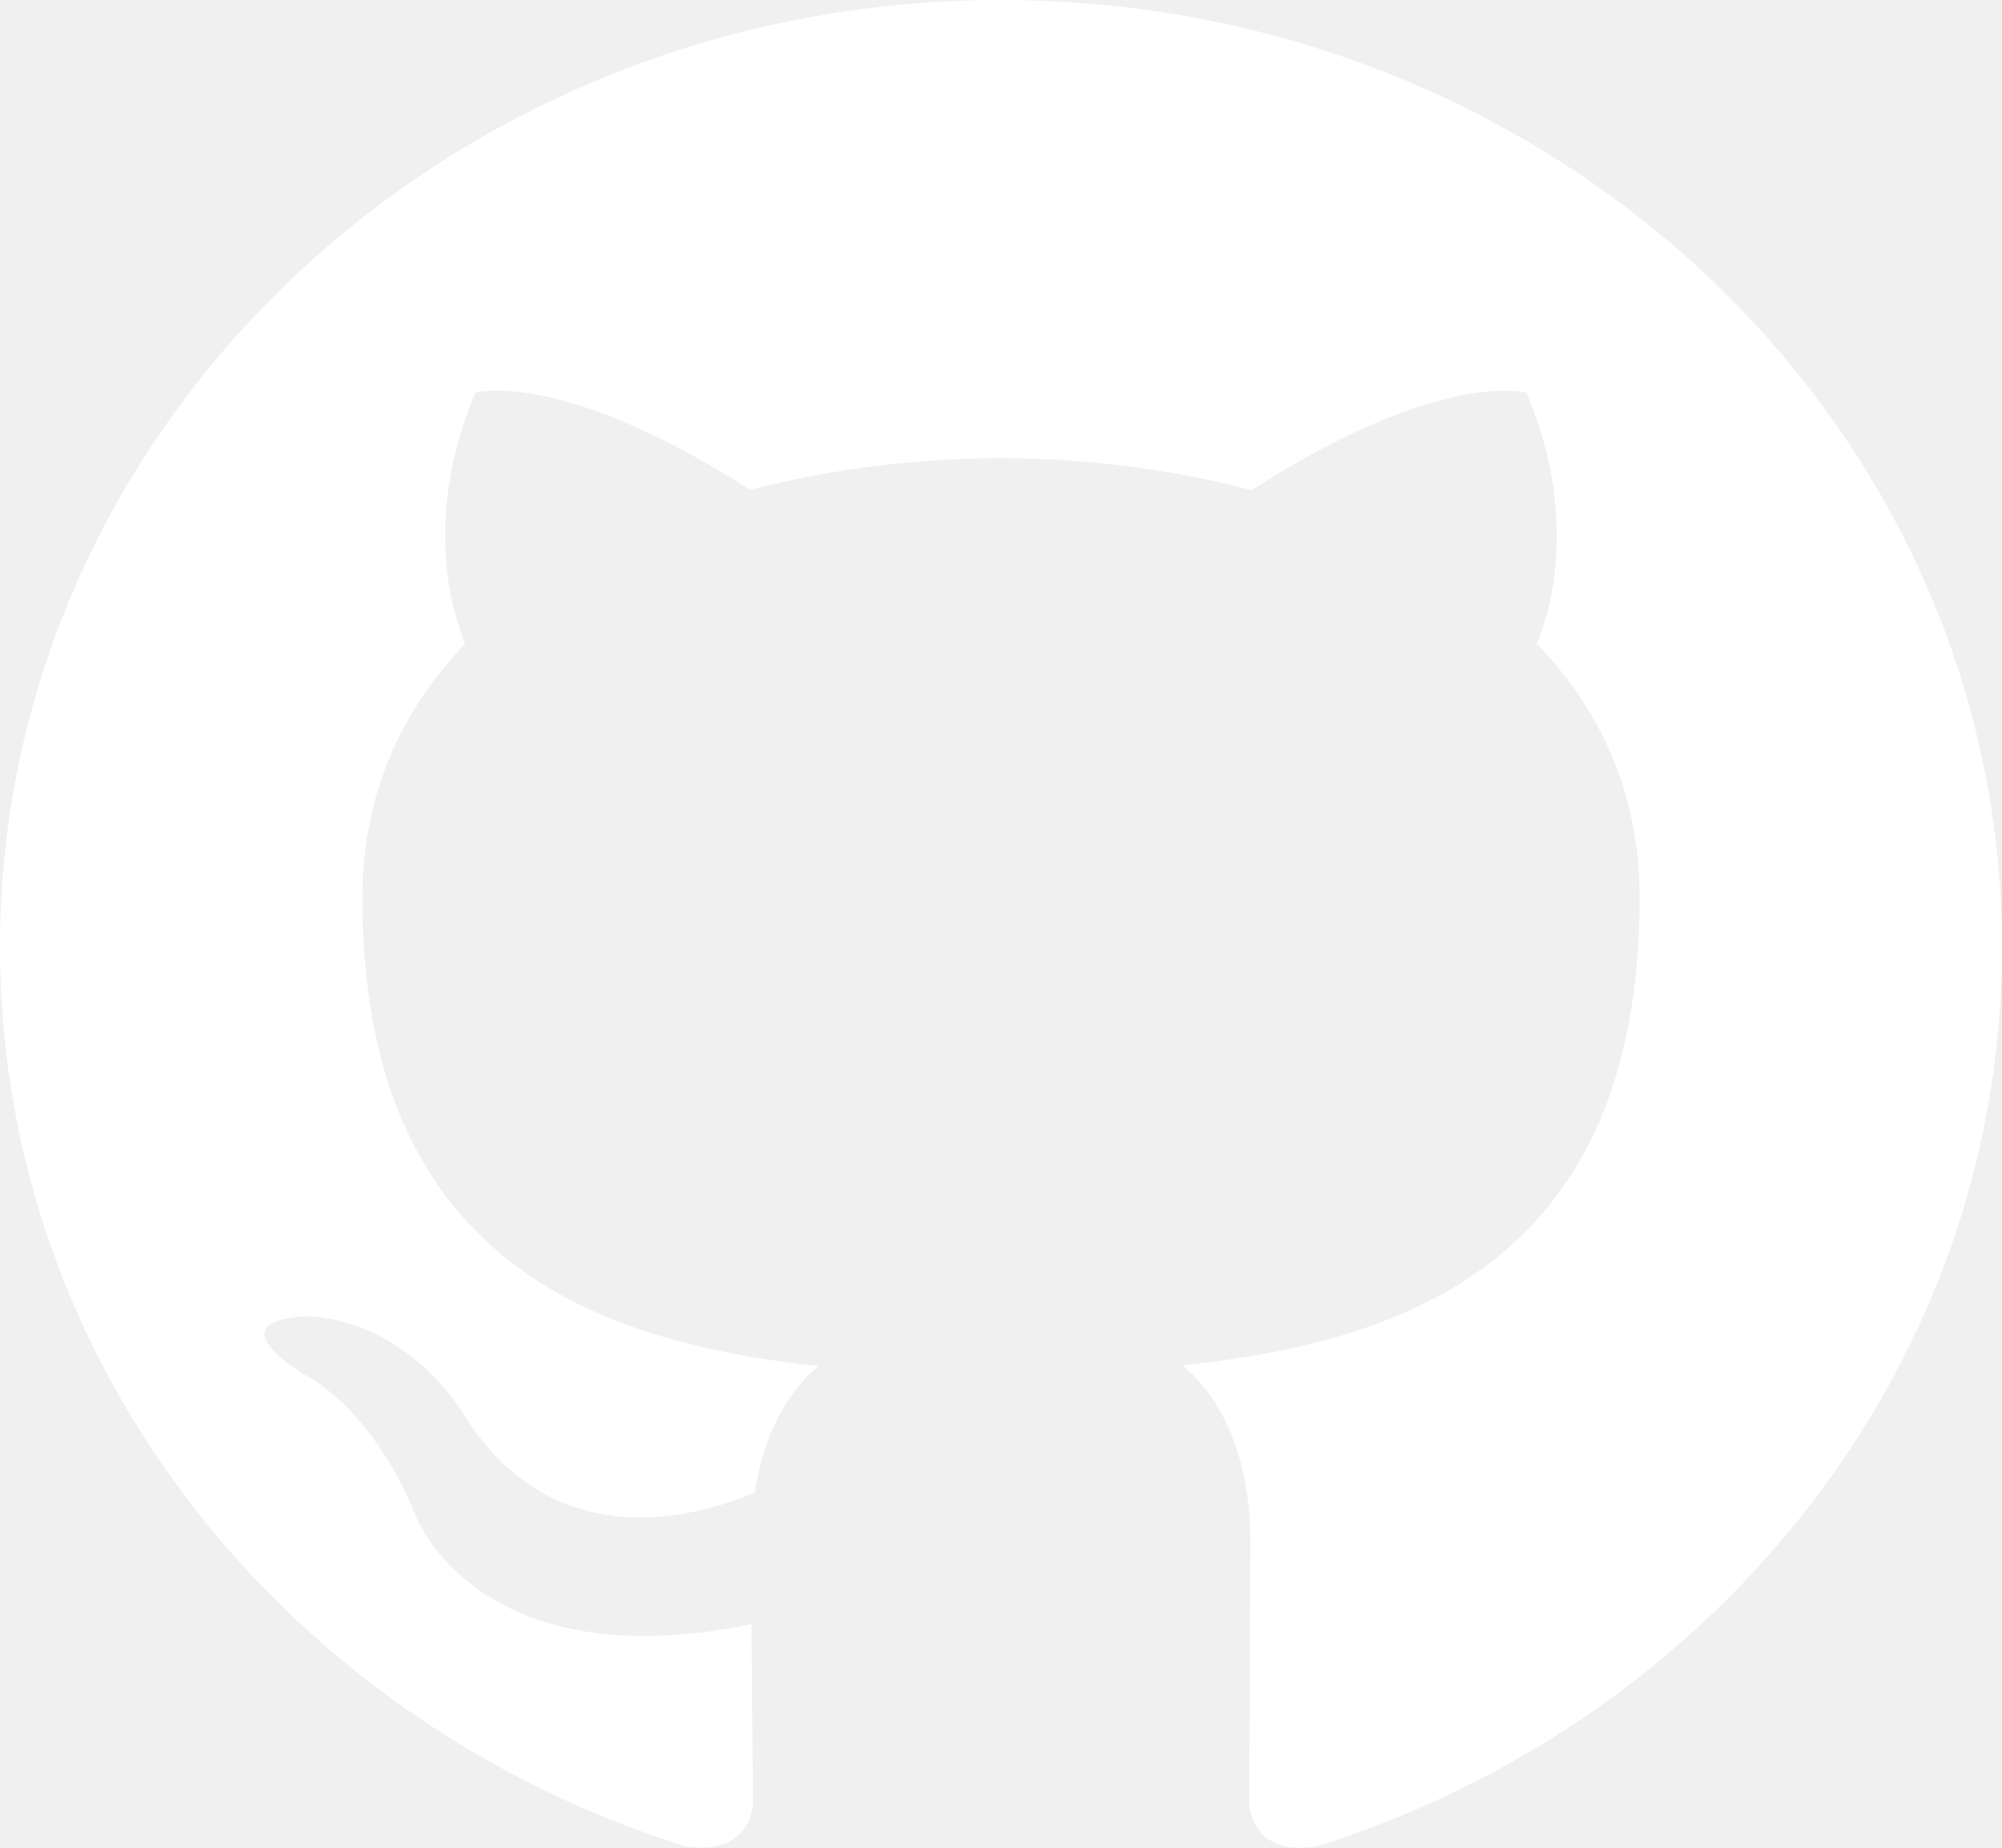
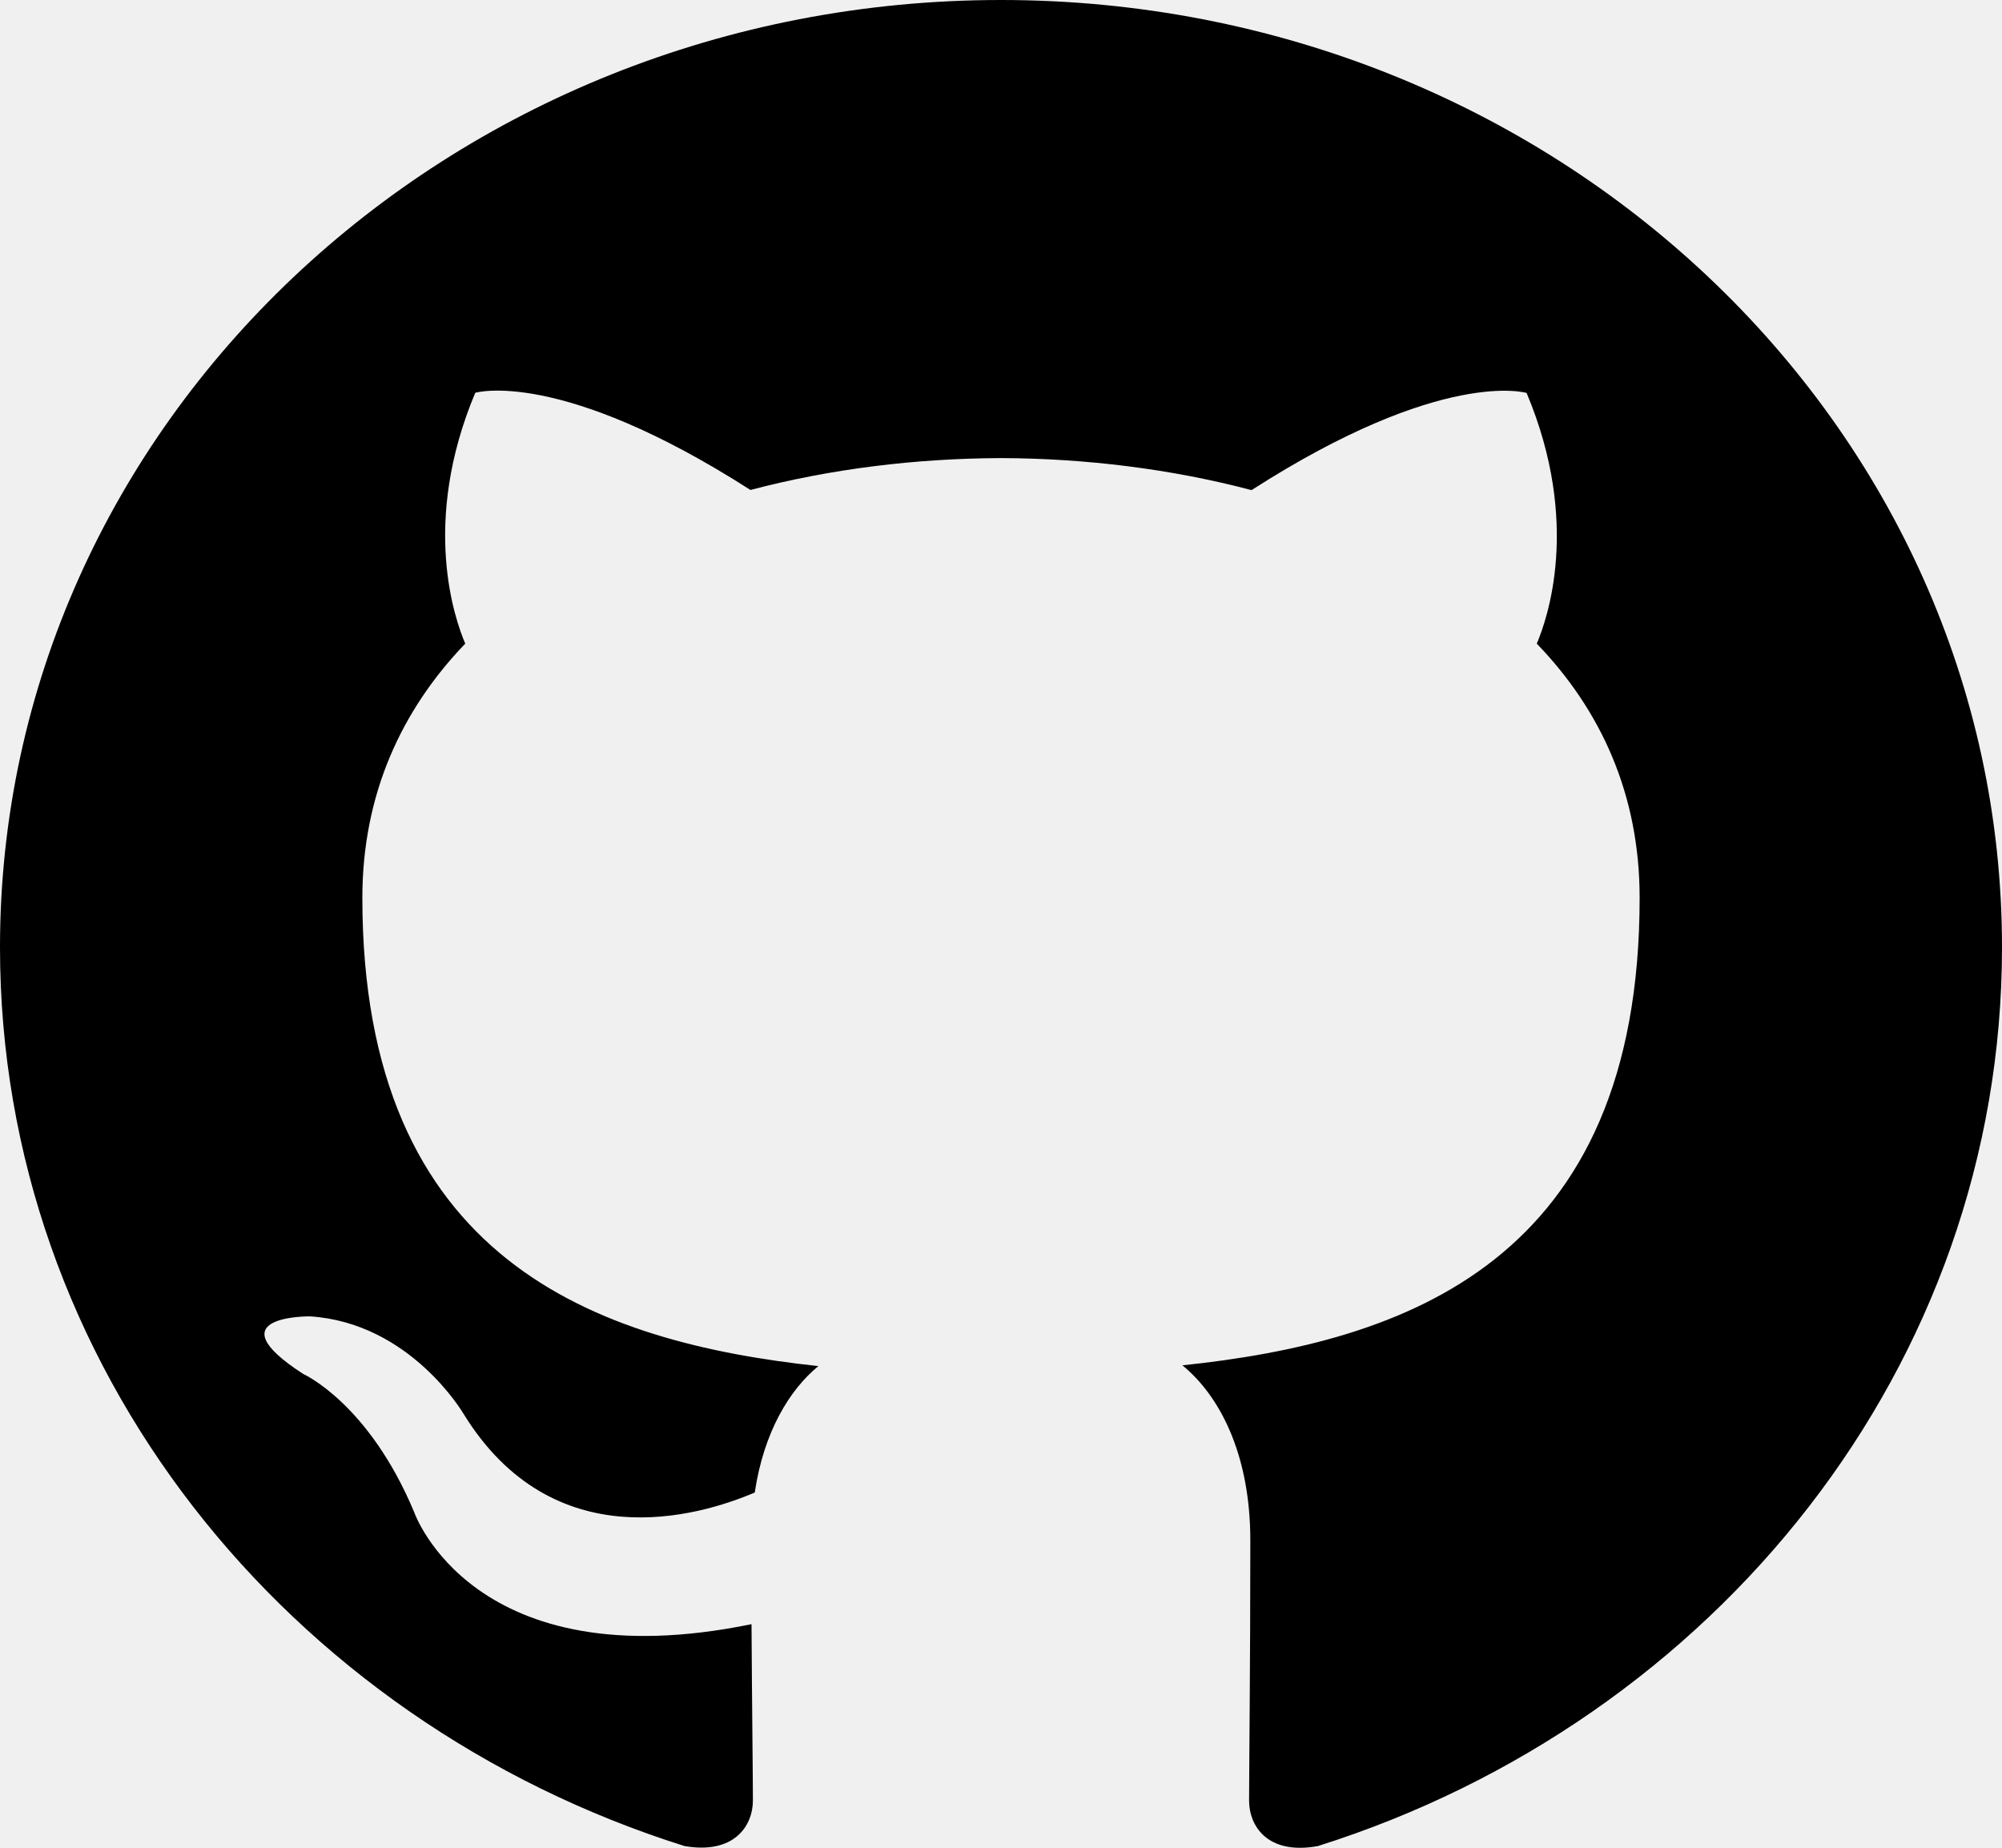
<svg xmlns="http://www.w3.org/2000/svg" width="13px" height="12px" viewBox="0 0 13 12" version="1.1">
  <defs />
  <g id="Home-v1" stroke="none" stroke-width="1" fill="none" fill-rule="evenodd">
-     <g id="Main-page" transform="translate(-179, -525)" fill="#FFFFFF" fill-rule="nonzero">
+     <g id="Main-page" transform="translate(-179, -525)" fill="#000" fill-rule="nonzero">
      <g id="Hero-v2" transform="translate(72, 35)">
        <g id="Github" transform="translate(107, 487)">
          <g id="Octicons-mark-github" transform="translate(0, 3)">
            <path d="M6.5,0 C2.91,0 0,2.754 0,6.152 C0,8.87 1.862,11.175 4.445,11.989 C4.77,12.045 4.889,11.855 4.889,11.693 C4.889,11.546 4.883,11.061 4.88,10.548 C3.072,10.919 2.69,9.822 2.69,9.822 C2.394,9.112 1.969,8.923 1.969,8.923 C1.378,8.541 2.013,8.549 2.013,8.549 C2.666,8.591 3.01,9.182 3.01,9.182 C3.59,10.123 4.531,9.851 4.901,9.693 C4.96,9.297 5.128,9.025 5.314,8.872 C3.871,8.716 2.353,8.188 2.353,5.831 C2.353,5.159 2.607,4.611 3.021,4.18 C2.955,4.024 2.731,3.398 3.086,2.551 C3.086,2.551 3.631,2.386 4.873,3.182 C5.392,3.045 5.947,2.977 6.5,2.975 C7.052,2.977 7.608,3.046 8.127,3.183 C9.368,2.386 9.913,2.552 9.913,2.552 C10.269,3.399 10.045,4.025 9.979,4.18 C10.395,4.611 10.647,5.159 10.647,5.831 C10.647,8.194 9.126,8.715 7.678,8.867 C7.912,9.058 8.119,9.432 8.119,10.005 C8.119,10.828 8.111,11.491 8.111,11.694 C8.111,11.857 8.229,12.049 8.558,11.989 C11.139,11.174 13,8.869 13,6.152 C13,2.754 10.09,0 6.5,0 Z" id="Shape" />
          </g>
        </g>
      </g>
    </g>
  </g>
</svg>
